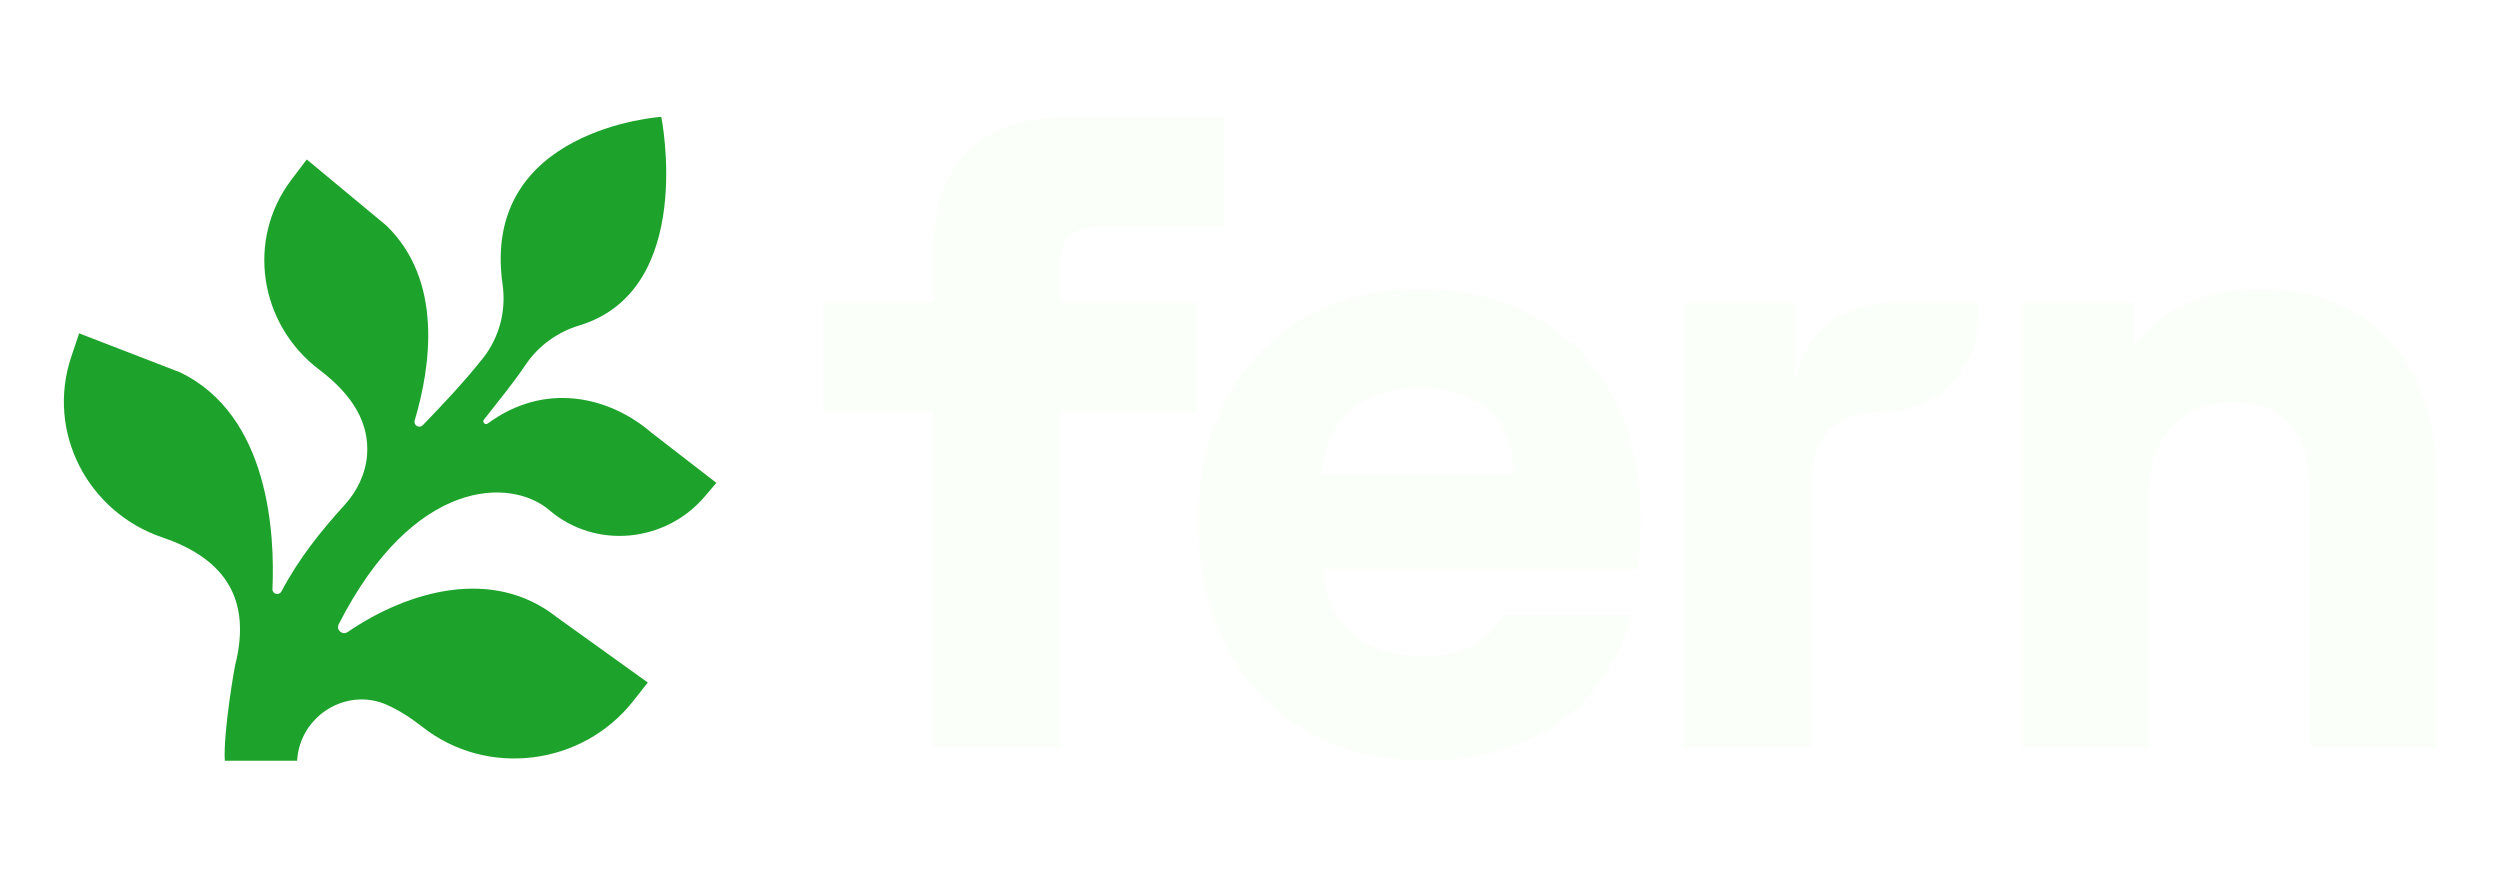
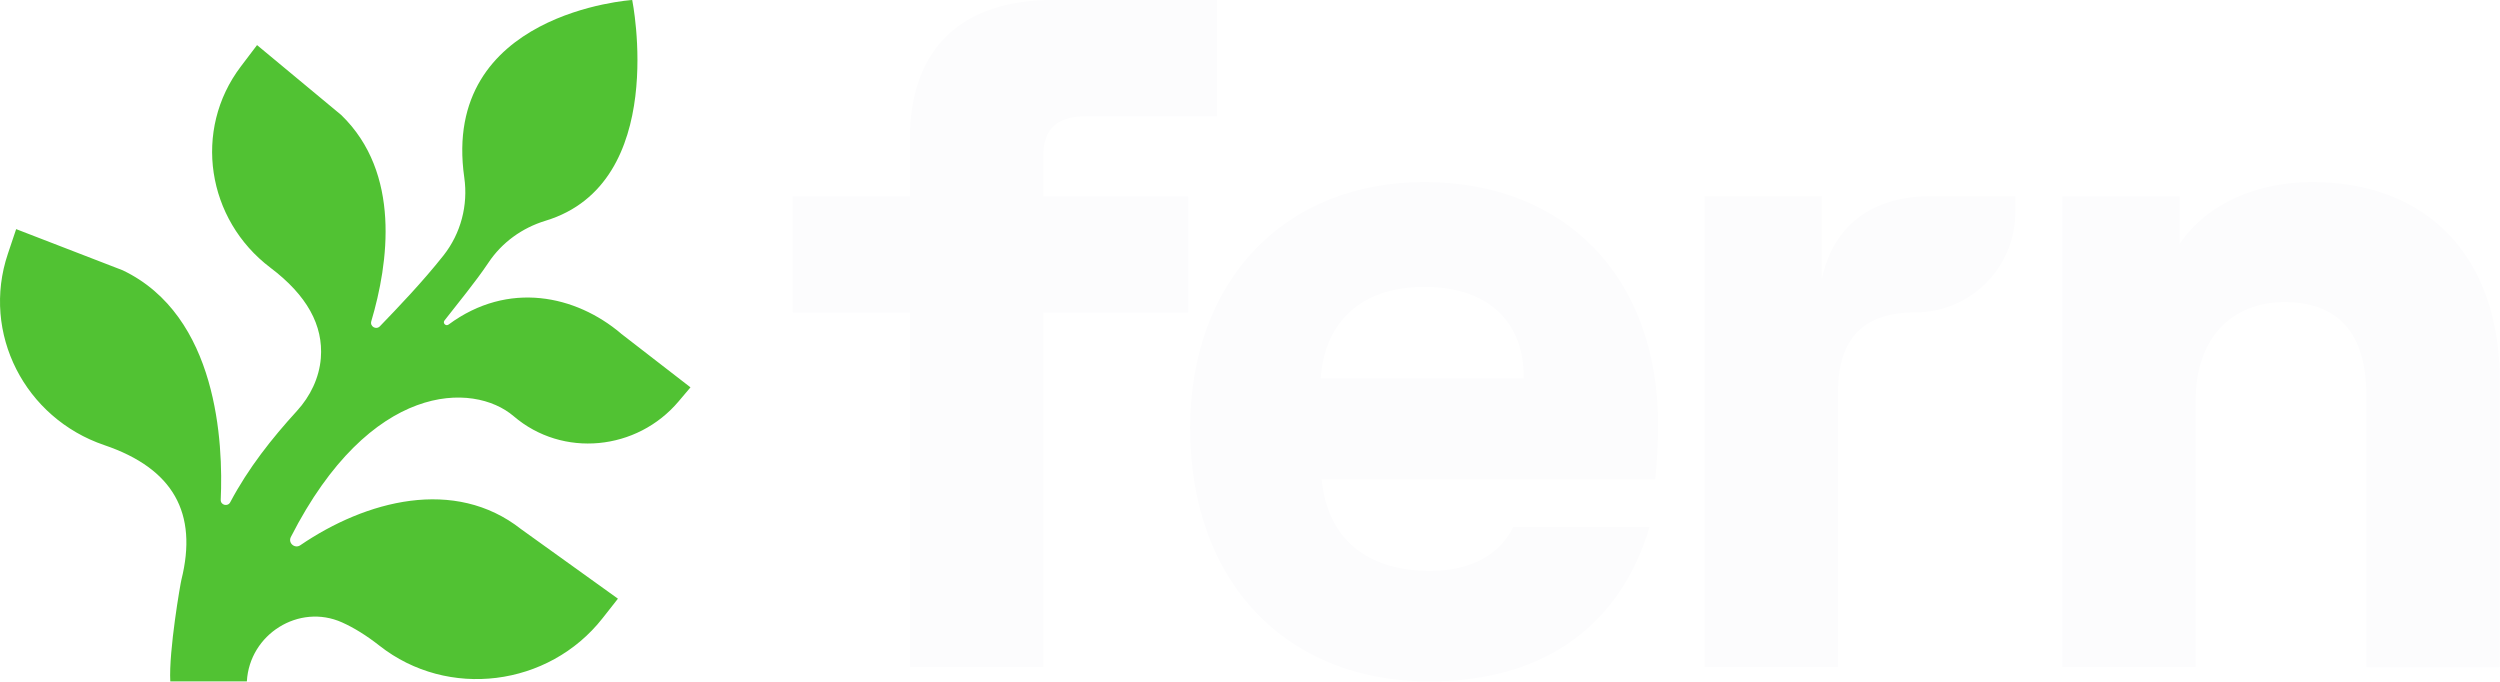
- <svg xmlns="http://www.w3.org/2000/svg" width="1370" height="480" viewBox="0 0 1370 480" fill="none">
-   <path fill-rule="evenodd" clip-rule="evenodd" d="M670.518 64H585.653H585.598C538.707 64 511.567 88.674 511.567 136.053V165.652H450.887V225.833H511.567V409.386H580.674V225.833H655.69V165.652H580.674V144.424C580.674 130.09 588.553 124.181 602.889 124.181H670.518V64ZM778.055 158.279C705.993 158.279 656.639 208.613 656.639 286.083H656.694C656.694 365.03 706.048 416.84 780.572 416.84C842.729 416.84 880.21 385.273 894.546 336.909H823.962C817.505 350.258 803.224 359.613 781.009 359.613C747.961 359.613 727.716 342.817 724.761 312.234H897.5C898.485 301.894 898.978 292.976 898.978 284.113C898.978 206.643 850.116 158.279 778.055 158.279ZM829.379 258.946V259.931H724.269C726.238 231.318 744.514 212.552 778.055 212.552C811.596 212.552 829.379 231.318 829.379 258.946ZM923.126 165.645H983.807V208.592C989.716 180.964 1009.47 165.645 1040.55 165.645H1083.99V174.015C1083.99 202.629 1060.79 225.826 1032.18 225.826C1005.04 225.826 992.178 239.668 992.178 267.297V409.435H923.072V165.645H923.126ZM1169.05 165.658H1108.37H1108.32V409.394H1177.43V270.757C1177.43 239.682 1195.7 220.423 1223.33 220.423C1250.96 220.423 1265.79 236.235 1265.79 268.788V409.448H1334.9V261.402C1334.9 196.788 1297.36 158.272 1237.67 158.272C1209.54 158.272 1183.39 169.105 1169.05 190.333V165.658Z" fill="#FBFFFA" />
-   <path d="M356.495 236.668C333.276 217.039 298.297 209.171 267.295 232.085C265.868 233.122 264.095 231.35 265.176 229.966C272.527 220.498 281.045 210.295 287.92 200.048C294.924 189.543 305.388 182.02 317.451 178.345C381.66 158.89 362.376 64.034 362.376 64.034C362.376 64.034 263.187 70.433 275.424 155.993C277.456 170.303 273.651 184.873 264.701 196.244C253.718 210.122 240.963 223.395 231.71 232.993C229.764 234.981 226.478 233.079 227.256 230.399C236.207 200.265 242.736 153.658 211.734 123.611L168.106 87.38L159.718 98.448C134.77 131.35 142.077 177.74 175.024 202.642C193.92 216.91 202.481 232.431 201.14 249.465C200.319 259.668 195.692 269.223 188.774 276.789C175.76 291.056 163.61 306.361 154.227 324.087C152.93 326.551 149.168 325.6 149.298 322.79C150.638 293.52 147.828 227.545 98.536 203.983L43.364 182.668L39.083 195.422C25.204 236.581 47.904 280.55 89.024 294.515C124.782 306.663 137.537 329.707 128.933 364.251C128.543 365.505 122.317 401.086 123.182 416.867H162.831C164.172 392.396 189.855 376.313 212.123 386.3C218.392 389.111 224.835 393.131 231.45 398.32C266.906 426.249 319.138 419.634 347.026 384.139L354.982 374.022L304.826 338.008C270.408 310.944 224.489 323.179 190.504 346.352C187.65 348.298 184.018 345.185 185.618 342.072C226.694 261.484 280.093 261.657 301.021 279.556C326.402 301.259 364.84 297.368 386.373 271.903L392.556 264.597L356.452 236.668H356.495Z" fill="#1DA32B" />
+ <svg xmlns="http://www.w3.org/2000/svg" width="1761" height="480" viewBox="0 0 1761 480" fill="none">
+   <path d="M437.327 234.854C405.742 208.151 358.16 197.446 315.988 228.619C314.047 230.031 311.636 227.619 313.106 225.737C323.105 212.856 334.692 198.976 344.044 185.036C353.572 170.744 367.806 160.51 384.216 155.51C471.558 129.043 445.326 0 445.326 0C445.326 0 310.401 8.705 327.046 125.102C329.81 144.571 324.634 164.392 312.459 179.86C297.52 198.74 280.169 216.797 267.582 229.854C264.936 232.56 260.466 229.972 261.524 226.325C273.699 185.33 282.581 121.926 240.409 81.049L181.063 31.761L169.653 46.818C135.716 91.577 145.656 154.687 190.474 188.565C216.177 207.975 227.822 229.09 225.999 252.263C224.882 266.144 218.588 279.142 209.178 289.435C191.474 308.845 174.946 329.666 162.183 353.78C160.419 357.133 155.302 355.839 155.478 352.016C157.301 312.197 153.478 222.443 86.427 190.388L11.377 161.392L5.555 178.743C-13.325 234.736 17.553 294.552 73.488 313.55C122.129 330.077 139.48 361.426 127.775 408.421C127.246 410.126 118.776 458.532 119.953 480H173.888C175.711 446.71 210.648 424.83 240.938 438.417C249.467 442.24 258.231 447.71 267.229 454.768C315.459 492.763 386.509 483.764 424.446 435.476L435.268 421.713L367.041 372.719C320.223 335.9 257.76 352.545 211.53 384.071C207.648 386.717 202.708 382.483 204.884 378.248C260.76 268.614 333.398 268.849 361.865 293.199C396.391 322.725 448.678 317.432 477.969 282.789L486.38 272.849L437.268 234.854H437.327Z" fill="#51C233" />
+   <path fill-rule="evenodd" clip-rule="evenodd" d="M857.141 0H741.7H741.626C677.839 0 640.922 33.567 640.922 98.023V138.289H558.379V220.161H640.922V469.87H734.927V220.161H836.971V138.289H734.927V109.411C734.927 89.91 745.645 81.872 765.146 81.872H857.141V0ZM1003.48 128.25C905.452 128.25 838.316 196.725 838.316 302.116H838.391C838.391 409.517 905.527 480.001 1006.9 480.001C1091.45 480.001 1142.44 437.056 1161.94 371.26H1065.92C1057.14 389.421 1037.71 402.148 1007.5 402.148C962.54 402.148 935.001 379.299 930.982 337.693H1165.96C1167.3 323.626 1167.97 311.494 1167.97 299.436C1167.97 194.045 1101.5 128.25 1003.48 128.25ZM1073.29 265.199V266.539H930.312C932.991 227.613 957.851 202.083 1003.48 202.083C1049.1 202.083 1073.29 227.613 1073.29 265.199ZM1200.73 138.188H1283.28V196.614C1291.32 159.028 1318.19 138.188 1360.46 138.188H1419.56V149.575C1419.56 188.501 1388 220.059 1349.07 220.059C1312.16 220.059 1294.67 238.89 1294.67 276.476V469.843H1200.66V138.188H1200.73ZM1535.28 138.298H1452.73H1452.66V469.879H1546.67V281.276C1546.67 239 1571.52 212.801 1609.11 212.801C1646.7 212.801 1666.87 234.311 1666.87 278.596V469.953H1760.87V268.548C1760.87 180.648 1709.82 128.25 1628.61 128.25C1590.36 128.25 1554.78 142.987 1535.28 171.865V138.298Z" fill="#FCFCFD" />
</svg>
